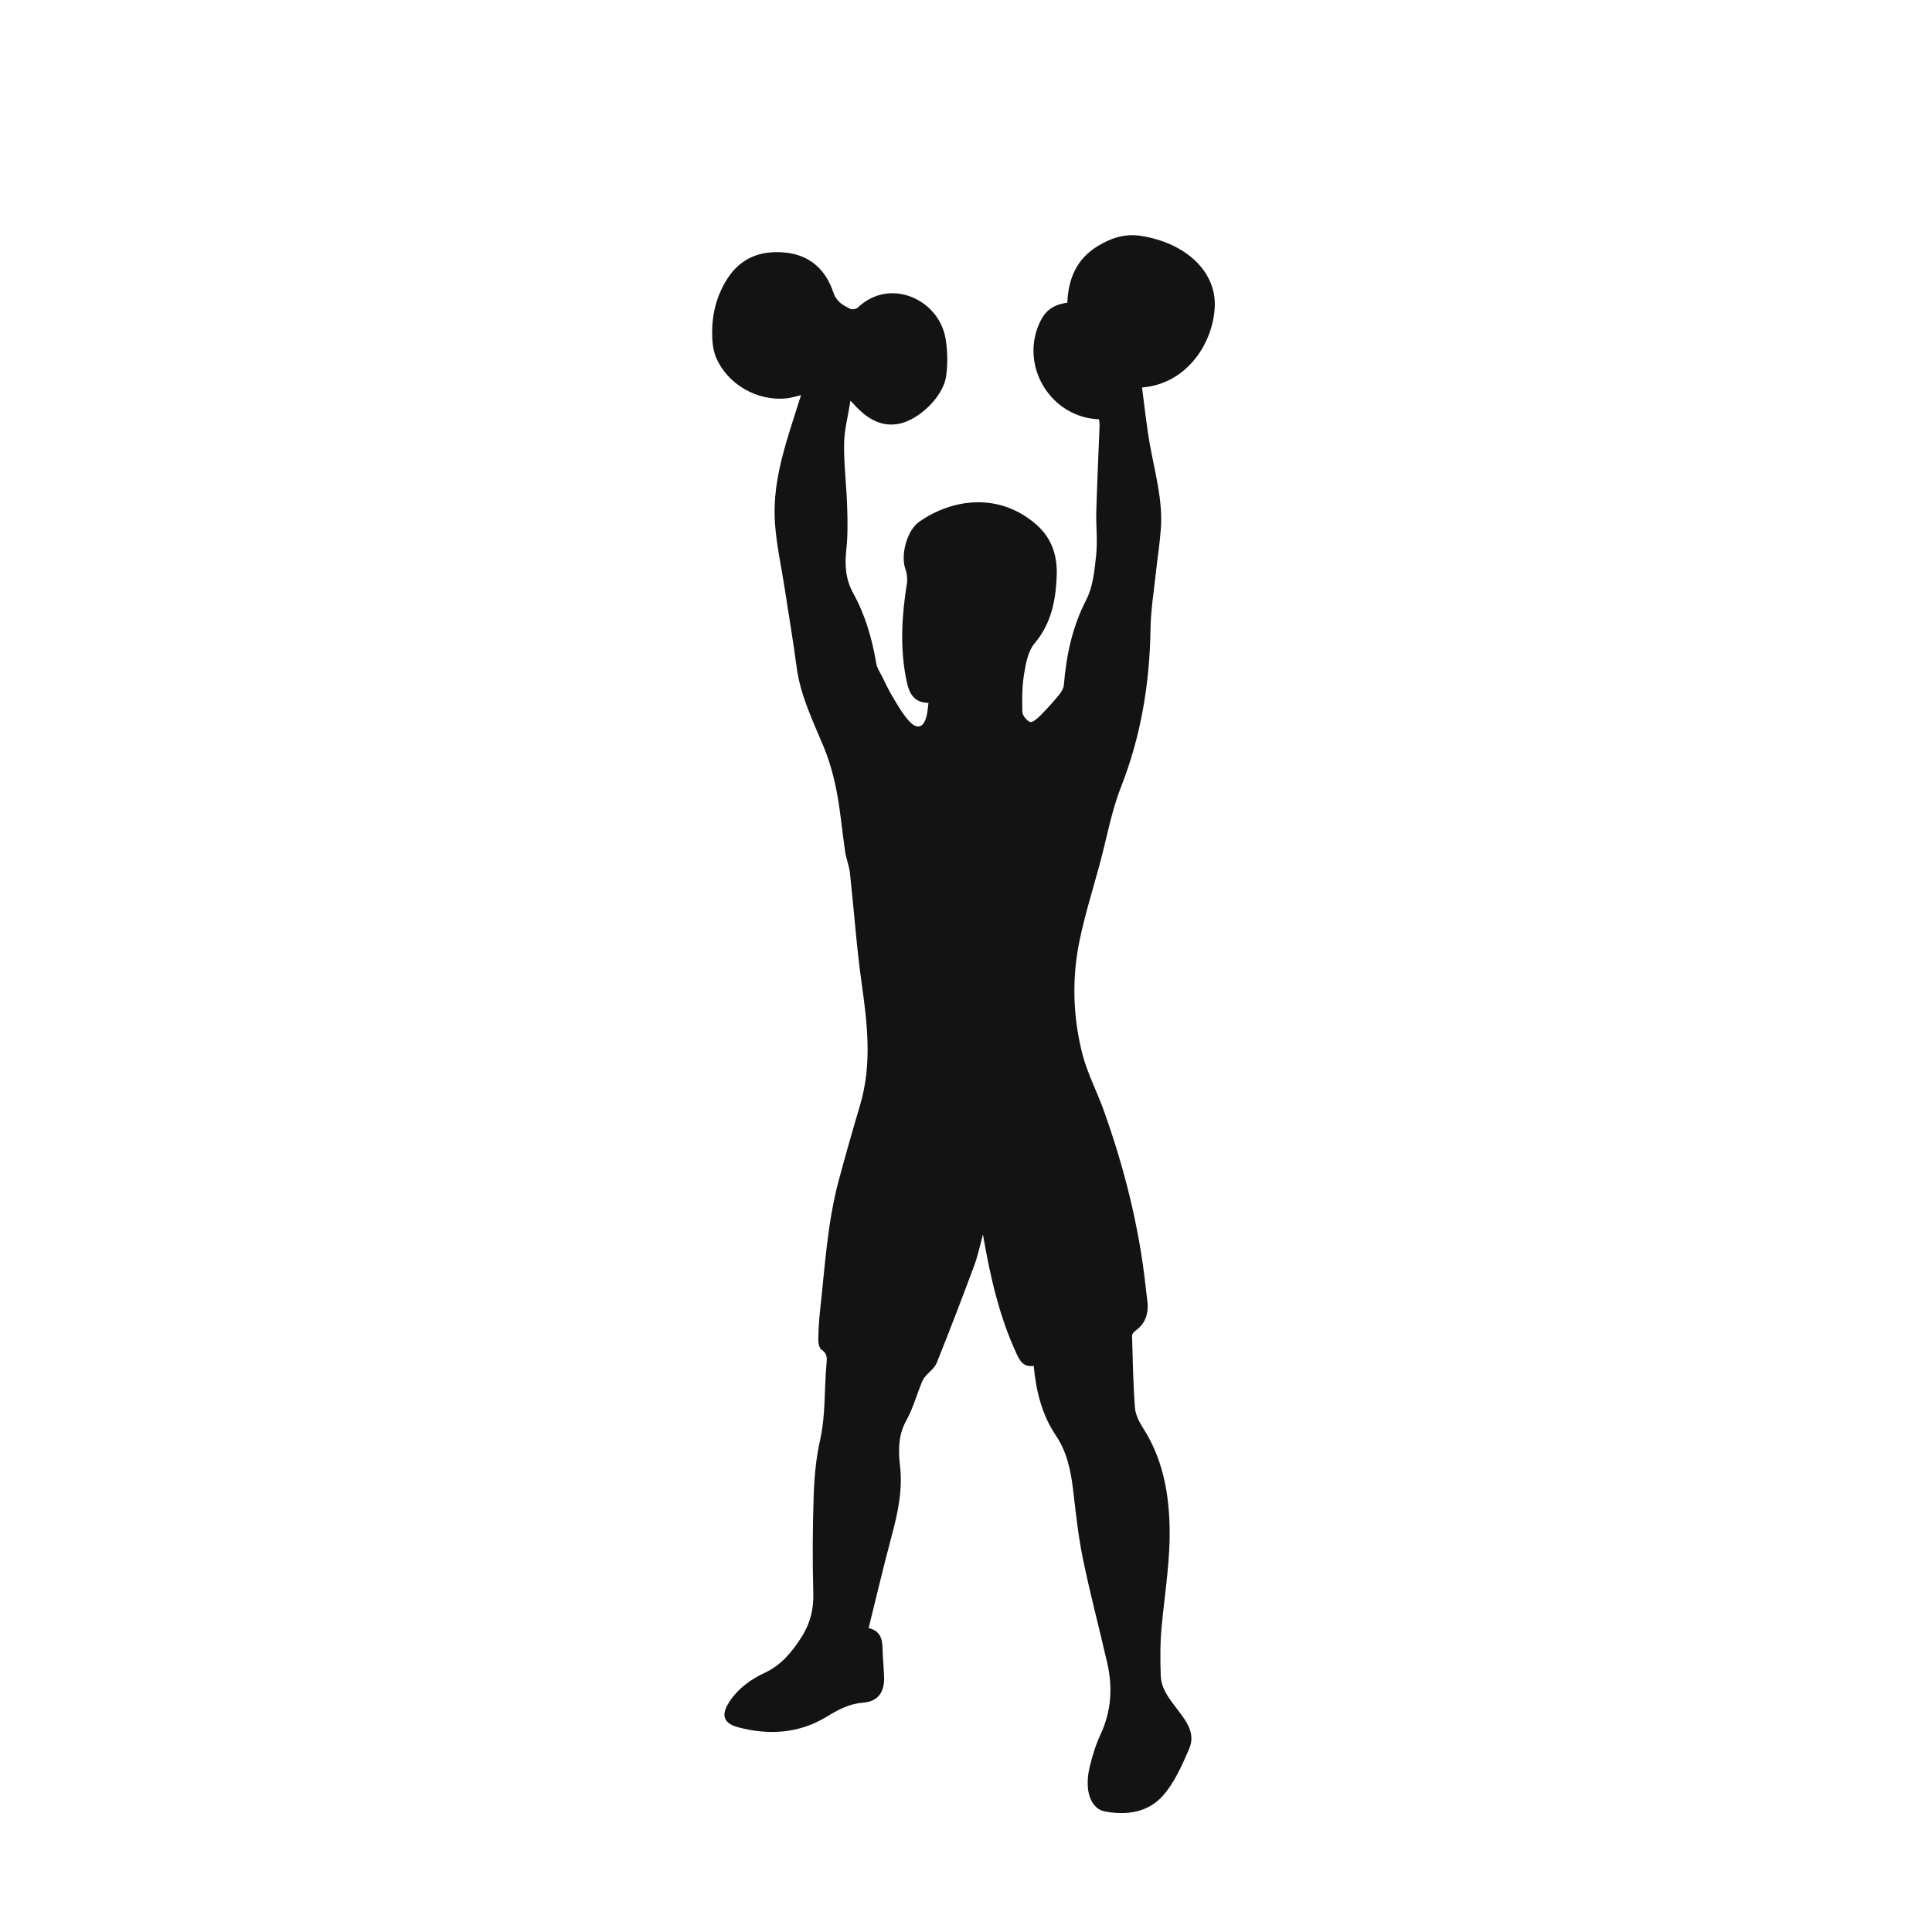
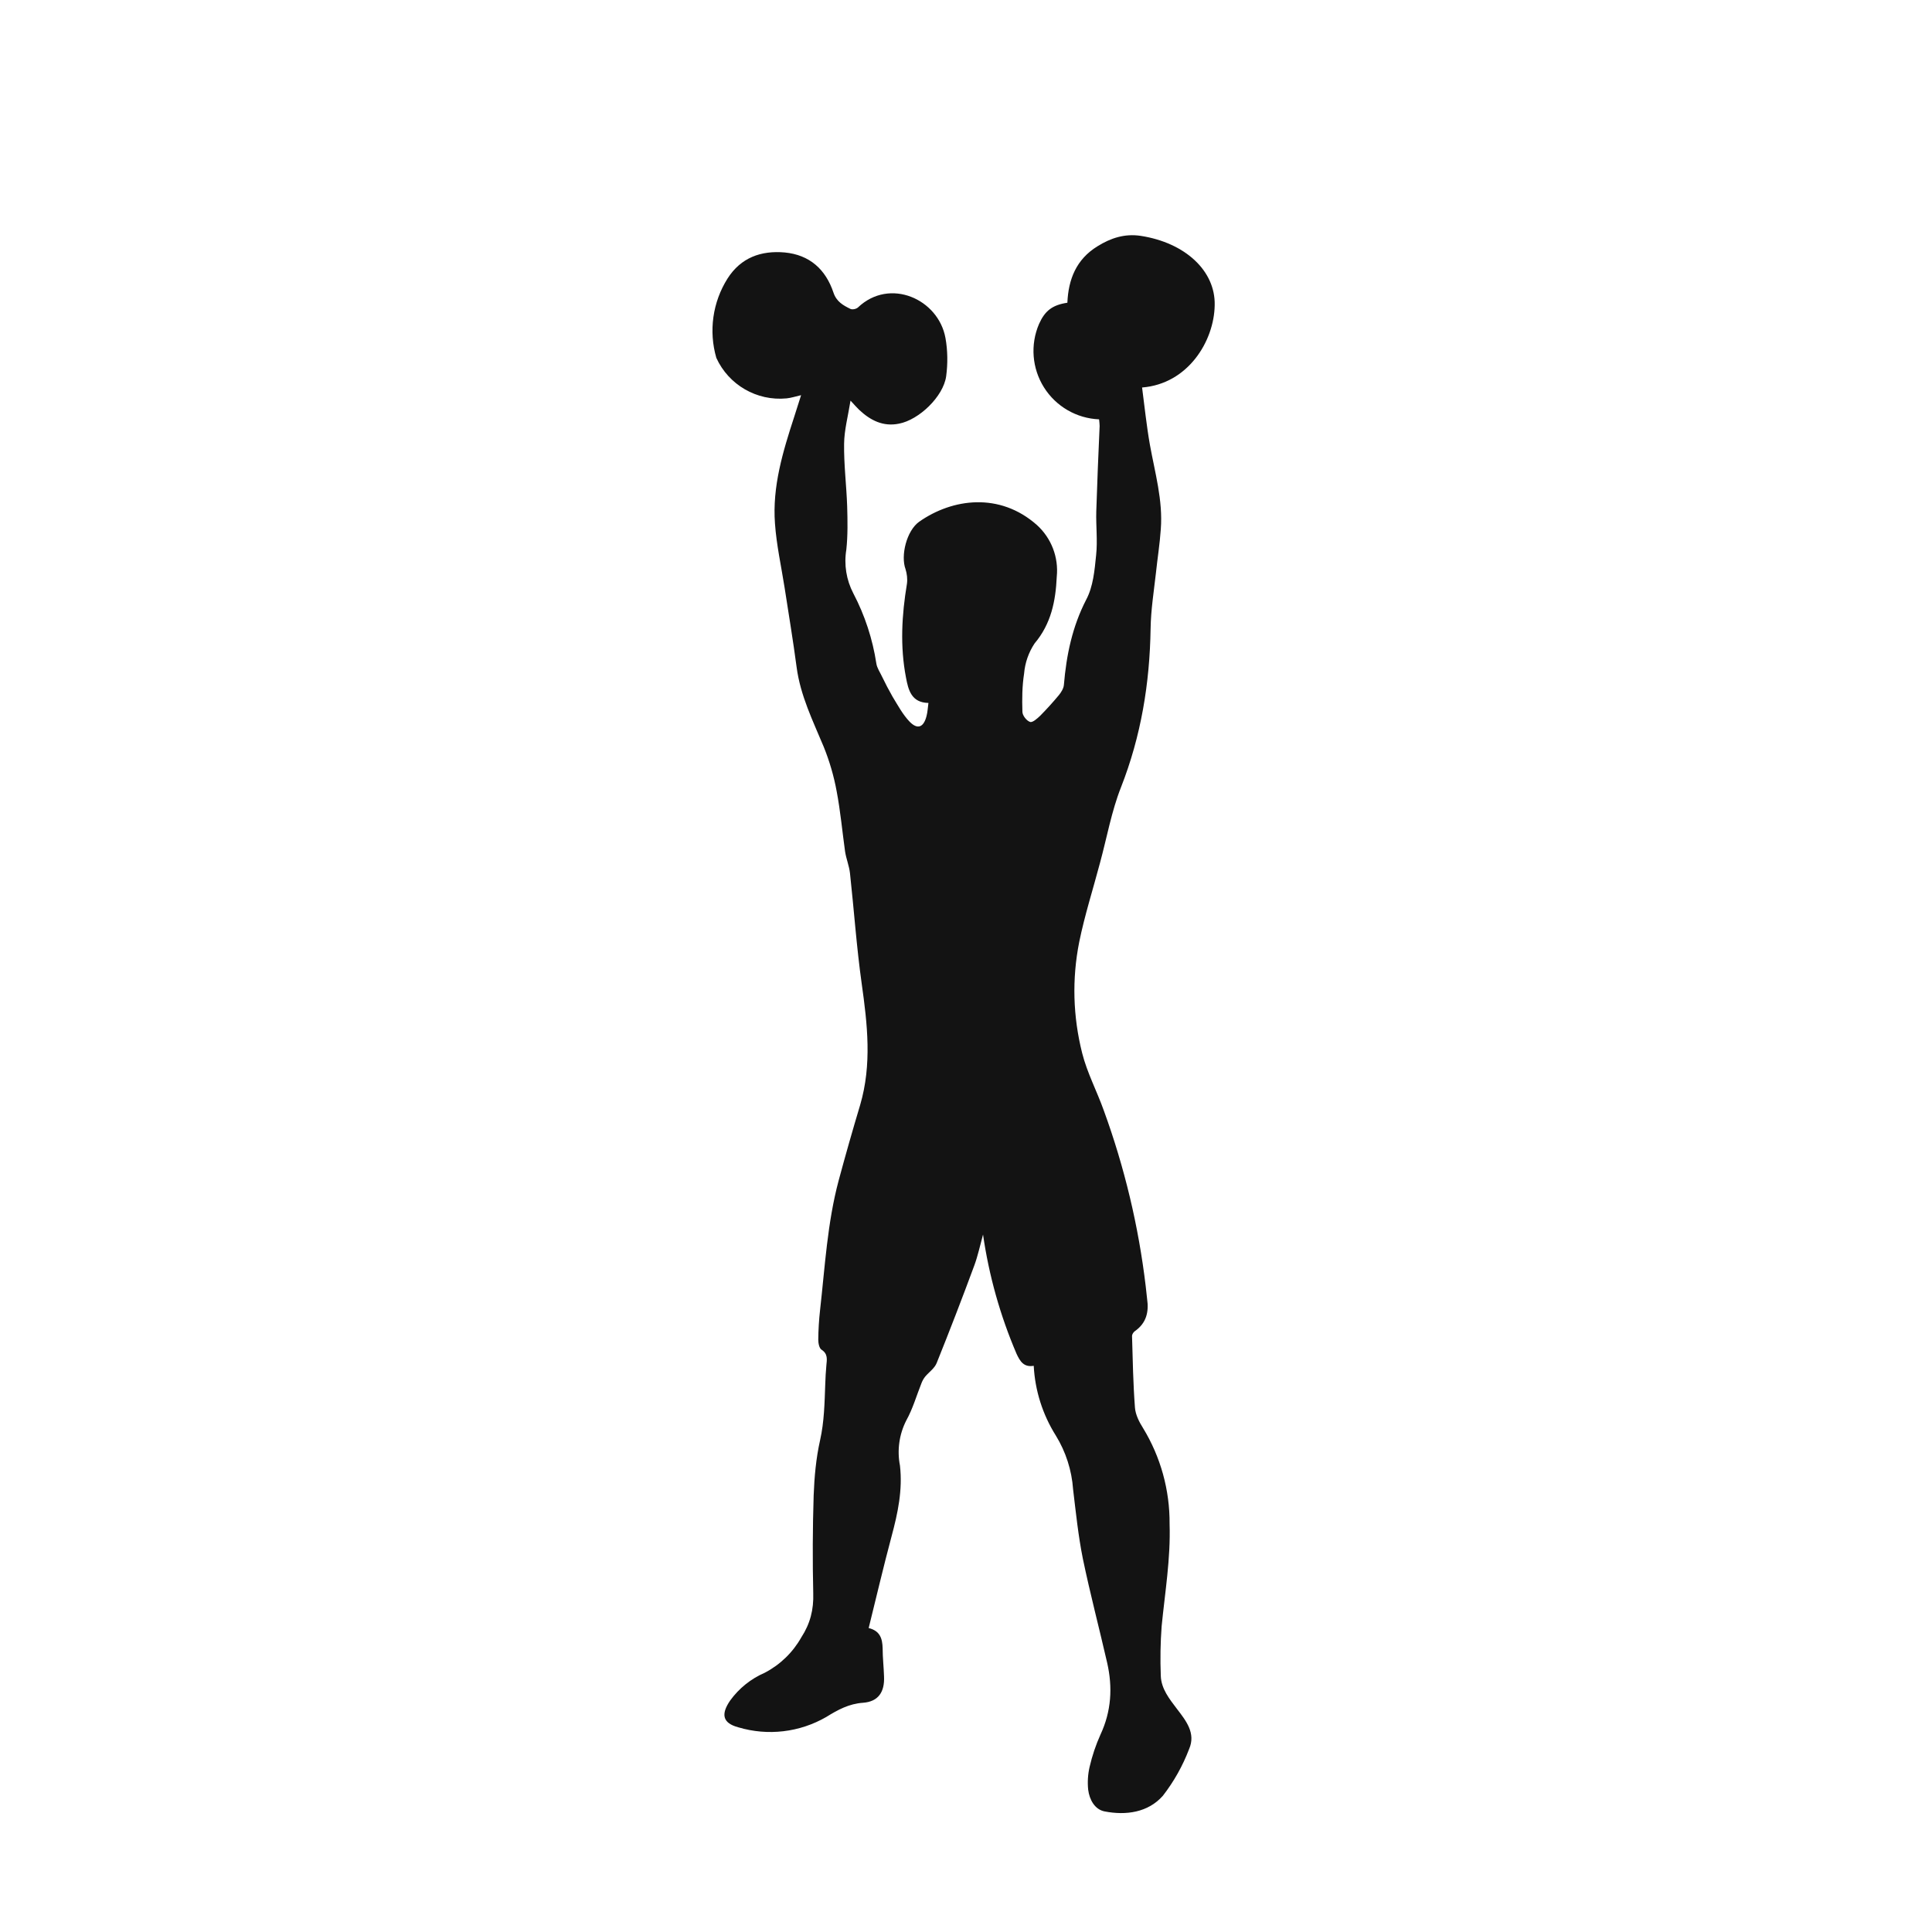
- <svg xmlns="http://www.w3.org/2000/svg" preserveAspectRatio="none" overflow="visible" style="display: block;" width="138.362" height="136.386" viewBox="0 0 138.362 136.386" fill="none">
-   <g id="Frame 38704">
-     <path id="Vector" d="M74.03 97.813C73.315 97.926 73.053 97.494 72.802 96.951C71.559 94.264 70.91 91.406 70.395 88.406C70.175 89.205 70.032 89.928 69.779 90.609C68.906 92.955 68.012 95.294 67.078 97.615C66.928 97.989 66.528 98.255 66.258 98.583C66.151 98.714 66.065 98.87 66.001 99.028C65.638 99.93 65.373 100.888 64.905 101.729C64.325 102.771 64.328 103.858 64.454 104.948C64.658 106.701 64.299 108.353 63.852 110.02C63.271 112.185 62.76 114.37 62.208 116.59C63.028 116.784 63.19 117.349 63.205 118.035C63.218 118.709 63.288 119.381 63.315 120.055C63.361 121.171 62.895 121.853 61.809 121.936C60.797 122.013 60.017 122.447 59.171 122.96C57.217 124.144 55.058 124.279 52.883 123.703C51.753 123.404 51.613 122.773 52.292 121.785C52.926 120.864 53.803 120.248 54.774 119.794C55.949 119.245 56.707 118.318 57.392 117.254C58.022 116.276 58.277 115.265 58.245 114.087C58.181 111.755 58.196 109.419 58.274 107.088C58.318 105.767 58.441 104.426 58.73 103.141C59.029 101.804 59.046 100.471 59.1 99.126C59.118 98.677 59.144 98.228 59.182 97.781C59.217 97.359 59.302 96.961 58.837 96.661C58.672 96.554 58.599 96.19 58.602 95.945C58.612 95.232 58.655 94.517 58.734 93.808C59.08 90.705 59.252 87.575 60.064 84.543C60.55 82.73 61.065 80.925 61.599 79.127C62.455 76.238 62.122 73.355 61.711 70.441C61.341 67.815 61.16 65.161 60.87 62.522C60.813 62.001 60.601 61.499 60.523 60.979C60.311 59.55 60.193 58.104 59.92 56.688C59.71 55.6 59.413 54.507 58.99 53.487C58.218 51.626 57.322 49.823 57.052 47.78C56.801 45.88 56.48 43.988 56.188 42.093C55.953 40.562 55.614 39.04 55.502 37.501C55.309 34.844 56.075 32.331 56.876 29.84C57.035 29.342 57.192 28.845 57.366 28.297C56.971 28.387 56.649 28.498 56.318 28.531C54.256 28.739 52.138 27.557 51.297 25.638C51.054 25.085 51 24.411 51 23.793C51.001 22.421 51.345 21.123 52.09 19.959C53.065 18.436 54.513 17.926 56.207 18.084C57.97 18.249 59.128 19.282 59.687 20.956C59.906 21.613 60.385 21.87 60.902 22.12C61.039 22.186 61.324 22.13 61.439 22.02C63.723 19.846 67.21 21.416 67.709 24.208C67.867 25.095 67.881 26.046 67.758 26.938C67.556 28.404 65.812 30.071 64.38 30.349C63.245 30.569 62.338 30.107 61.535 29.35C61.36 29.186 61.202 29.004 60.906 28.694C60.731 29.813 60.463 30.801 60.451 31.793C60.432 33.279 60.621 34.767 60.669 36.256C60.703 37.29 60.723 38.336 60.61 39.36C60.488 40.473 60.551 41.482 61.109 42.492C61.969 44.051 62.461 45.755 62.756 47.522C62.809 47.842 63.019 48.139 63.169 48.44C63.413 48.929 63.64 49.428 63.923 49.892C64.299 50.51 64.653 51.167 65.144 51.68C65.718 52.279 66.164 52.087 66.363 51.254C66.428 50.981 66.445 50.695 66.494 50.339C65.28 50.317 65.049 49.429 64.875 48.515C64.449 46.274 64.588 44.038 64.946 41.803C64.999 41.467 64.959 41.079 64.843 40.761C64.488 39.788 64.924 38.005 65.831 37.367C68.198 35.701 71.594 35.233 74.256 37.602C75.364 38.589 75.738 39.862 75.676 41.294C75.601 43.035 75.281 44.668 74.09 46.076C73.631 46.618 73.469 47.489 73.345 48.239C73.196 49.135 73.189 50.064 73.218 50.975C73.226 51.236 73.528 51.617 73.774 51.7C73.951 51.76 74.295 51.453 74.502 51.246C74.97 50.778 75.414 50.283 75.835 49.772C76.003 49.569 76.169 49.3 76.19 49.048C76.365 46.911 76.799 44.879 77.799 42.94C78.281 42.005 78.387 40.832 78.503 39.748C78.613 38.718 78.482 37.663 78.512 36.62C78.571 34.579 78.669 32.539 78.746 30.498C78.752 30.34 78.722 30.18 78.709 30.027C75.304 29.908 73.055 26.305 74.415 23.202C74.828 22.258 75.364 21.84 76.436 21.675C76.507 19.998 77.078 18.567 78.59 17.638C79.555 17.046 80.549 16.716 81.682 16.889C84.873 17.376 87.051 19.392 86.999 21.859C86.945 24.435 85.079 27.493 81.787 27.749C81.972 29.12 82.109 30.492 82.351 31.844C82.711 33.851 83.29 35.828 83.134 37.898C83.055 38.953 82.887 40 82.775 41.052C82.635 42.371 82.416 43.69 82.397 45.011C82.339 48.931 81.717 52.711 80.276 56.376C79.597 58.103 79.27 59.974 78.785 61.781C78.279 63.67 77.681 65.54 77.294 67.453C76.758 70.108 76.842 72.803 77.501 75.423C77.856 76.836 78.558 78.154 79.052 79.535C80.508 83.611 81.565 87.789 82.043 92.108C82.077 92.412 82.108 92.718 82.153 93.02C82.294 93.964 82.094 94.765 81.273 95.332C81.173 95.401 81.069 95.559 81.073 95.672C81.123 97.386 81.152 99.103 81.281 100.811C81.318 101.312 81.584 101.834 81.862 102.269C83.204 104.362 83.678 106.679 83.757 109.138C83.837 111.607 83.426 114.026 83.194 116.466C83.082 117.638 83.087 118.828 83.129 120.006C83.163 120.94 83.749 121.671 84.284 122.371C84.944 123.235 85.65 124.118 85.161 125.247C84.653 126.424 84.109 127.662 83.282 128.6C82.216 129.807 80.64 130.024 79.102 129.719C78.404 129.58 78.015 128.883 77.926 128.172C77.859 127.639 77.91 127.062 78.038 126.537C78.232 125.748 78.469 124.953 78.812 124.22C79.592 122.553 79.695 120.84 79.293 119.079C78.724 116.592 78.066 114.126 77.553 111.628C77.216 109.993 77.044 108.321 76.846 106.659C76.682 105.284 76.404 103.97 75.615 102.798C74.623 101.326 74.202 99.65 74.03 97.813Z" fill="#131313" />
-   </g>
+ <svg xmlns="http://www.w3.org/2000/svg" width="138.36" height="136.39" fill="none" overflow="visible" preserveAspectRatio="none" style="display:block" viewBox="0 0 138.36 136.39">
+   <path fill="#131313" d="M74.03 97.81c-.71.12-.98-.32-1.23-.86a34 34 0 0 1-2.4-8.54c-.22.8-.37 1.52-.62 2.2q-1.3 3.52-2.7 7c-.15.38-.55.65-.82.97q-.16.2-.26.45c-.36.9-.63 1.86-1.1 2.7a5 5 0 0 0-.45 3.22c.2 1.75-.15 3.4-.6 5.07-.58 2.17-1.09 4.35-1.64 6.57.82.2.98.76 1 1.44 0 .68.08 1.35.1 2.03.05 1.11-.41 1.8-1.5 1.88-1.01.07-1.8.5-2.64 1.02a8 8 0 0 1-6.29.74c-1.13-.3-1.27-.93-.59-1.92a6 6 0 0 1 2.48-1.99 6.4 6.4 0 0 0 2.62-2.54c.63-.97.89-1.98.85-3.16q-.08-3.5.03-7c.05-1.32.17-2.66.46-3.95.3-1.34.32-2.67.37-4.01q.02-.68.08-1.35c.04-.42.12-.82-.34-1.12-.17-.1-.24-.47-.24-.72q.01-1.06.13-2.13c.35-3.1.52-6.24 1.33-9.27q.73-2.71 1.54-5.41c.85-2.9.52-5.78.11-8.69-.37-2.63-.55-5.28-.84-7.92-.06-.52-.27-1.02-.35-1.54-.2-1.43-.33-2.88-.6-4.3q-.3-1.64-.93-3.2c-.77-1.85-1.67-3.66-1.94-5.7-.25-1.9-.57-3.8-.86-5.69-.24-1.53-.58-3.05-.69-4.59-.2-2.66.57-5.17 1.38-7.66l.49-1.54c-.4.09-.72.2-1.05.23a5 5 0 0 1-5.02-2.9 7 7 0 0 1 .8-5.68c.96-1.51 2.41-2.02 4.1-1.87 1.77.17 2.93 1.2 3.49 2.88.22.65.7.91 1.21 1.16.14.07.42.01.54-.1 2.28-2.17 5.77-.6 6.27 2.19.16.88.17 1.84.05 2.73-.2 1.46-1.95 3.13-3.38 3.4-1.13.23-2.04-.23-2.85-.99-.17-.16-.33-.35-.62-.66-.18 1.12-.45 2.11-.46 3.1-.02 1.49.17 2.98.22 4.47.03 1.03.05 2.08-.06 3.1a5 5 0 0 0 .5 3.13 16 16 0 0 1 1.65 5.03c.05.32.26.62.4.92q.36.75.76 1.45c.38.62.73 1.28 1.22 1.79.58.6 1.02.4 1.22-.43.07-.27.08-.55.13-.91-1.21-.02-1.44-.91-1.61-1.83-.43-2.24-.3-4.47.07-6.7.05-.34 0-.73-.1-1.05-.36-.97.07-2.75.98-3.4 2.37-1.66 5.76-2.13 8.43.24a4.4 4.4 0 0 1 1.42 3.7c-.08 1.74-.4 3.37-1.59 4.78a4.6 4.6 0 0 0-.75 2.16c-.14.9-.15 1.82-.12 2.73 0 .27.3.65.55.73.18.06.52-.25.73-.45q.7-.71 1.34-1.48c.16-.2.33-.47.35-.72.18-2.14.6-4.17 1.6-6.11.5-.94.6-2.1.71-3.2.11-1.02-.02-2.08.01-3.12q.1-3.06.24-6.12-.01-.24-.04-.47a4.9 4.9 0 0 1-4.3-6.83c.42-.94.95-1.36 2.03-1.52.07-1.68.64-3.11 2.15-4.04.96-.6 1.96-.92 3.1-.75 3.18.49 5.36 2.5 5.3 4.97-.04 2.57-1.91 5.63-5.2 5.89.18 1.37.32 2.74.56 4.1.36 2 .94 3.98.78 6.05-.07 1.05-.24 2.1-.35 3.15-.15 1.32-.36 2.64-.38 3.96-.06 3.92-.68 7.7-2.12 11.37-.68 1.72-1.01 3.6-1.5 5.4-.5 1.89-1.1 3.76-1.49 5.67-.53 2.66-.45 5.35.21 7.97.36 1.42 1.06 2.73 1.55 4.11a56 56 0 0 1 3 12.58l.1.91c.14.94-.06 1.74-.88 2.31-.1.07-.2.23-.2.34.05 1.72.08 3.43.21 5.14.04.5.3 1.02.58 1.46a13 13 0 0 1 1.9 6.87c.08 2.47-.33 4.89-.57 7.33q-.13 1.76-.06 3.54c.03.93.62 1.66 1.15 2.36.66.86 1.37 1.75.88 2.88a13 13 0 0 1-1.88 3.35c-1.06 1.2-2.64 1.42-4.18 1.12-.7-.14-1.08-.84-1.17-1.55a5 5 0 0 1 .1-1.63q.28-1.21.78-2.32c.78-1.67.88-3.38.48-5.14-.57-2.49-1.22-4.95-1.74-7.45-.33-1.64-.5-3.3-.7-4.97a8.5 8.5 0 0 0-1.24-3.86 10.4 10.4 0 0 1-1.58-4.99" />
</svg>
